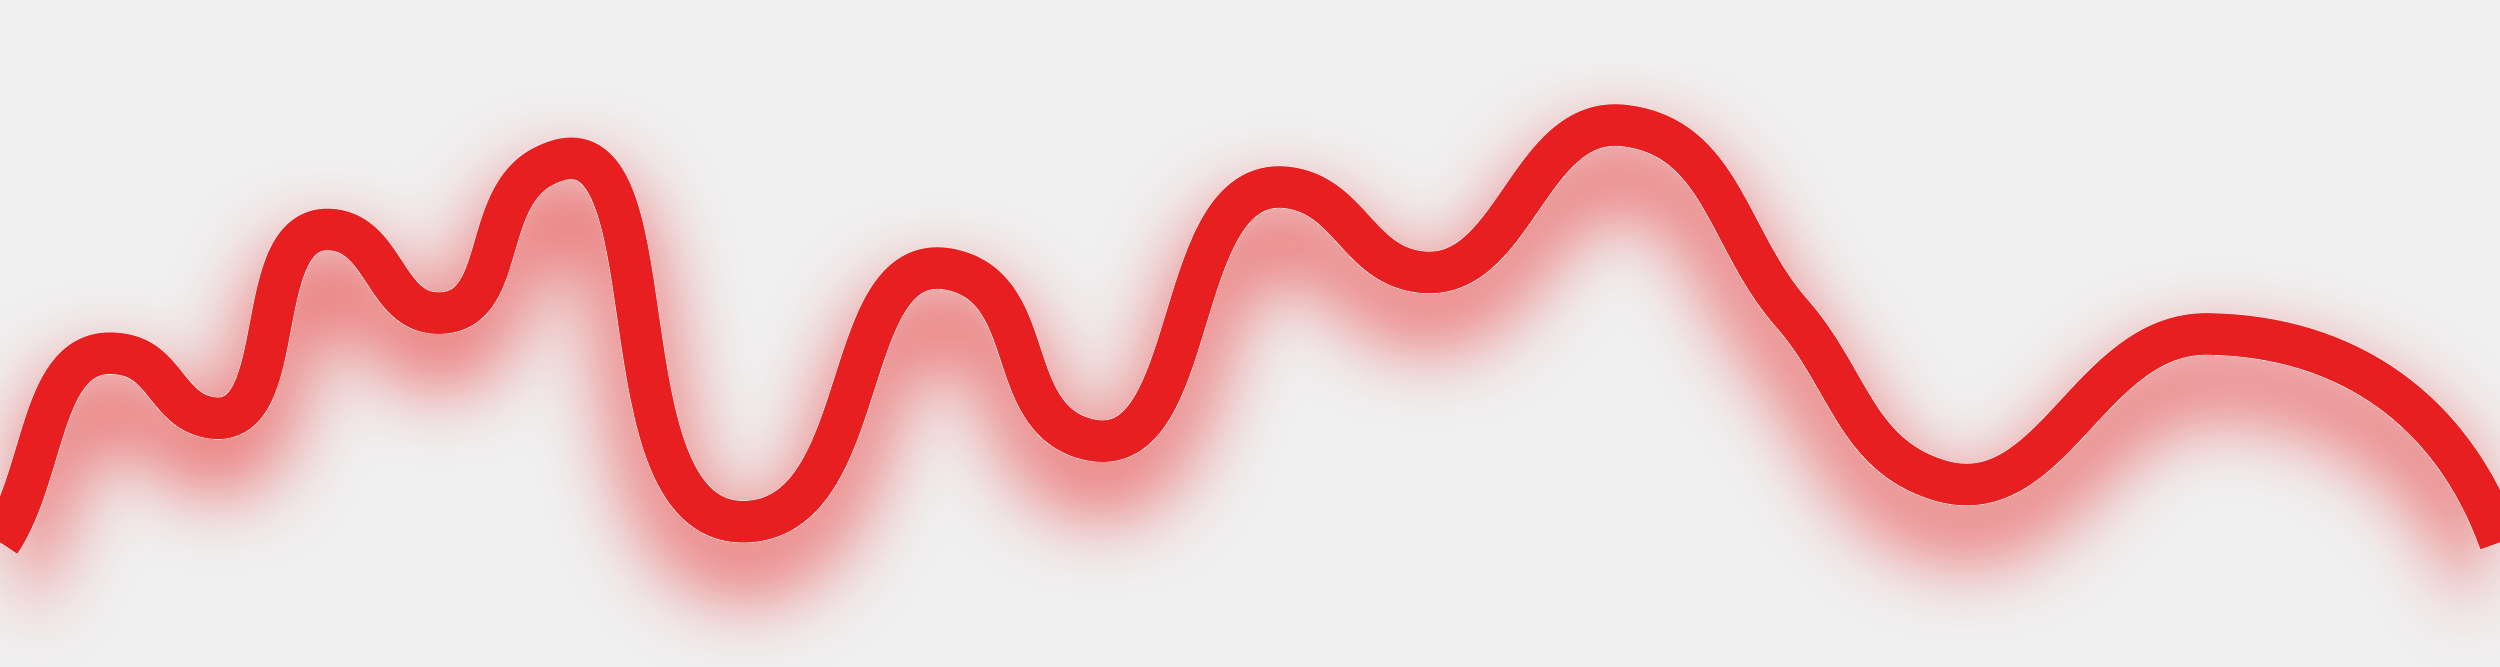
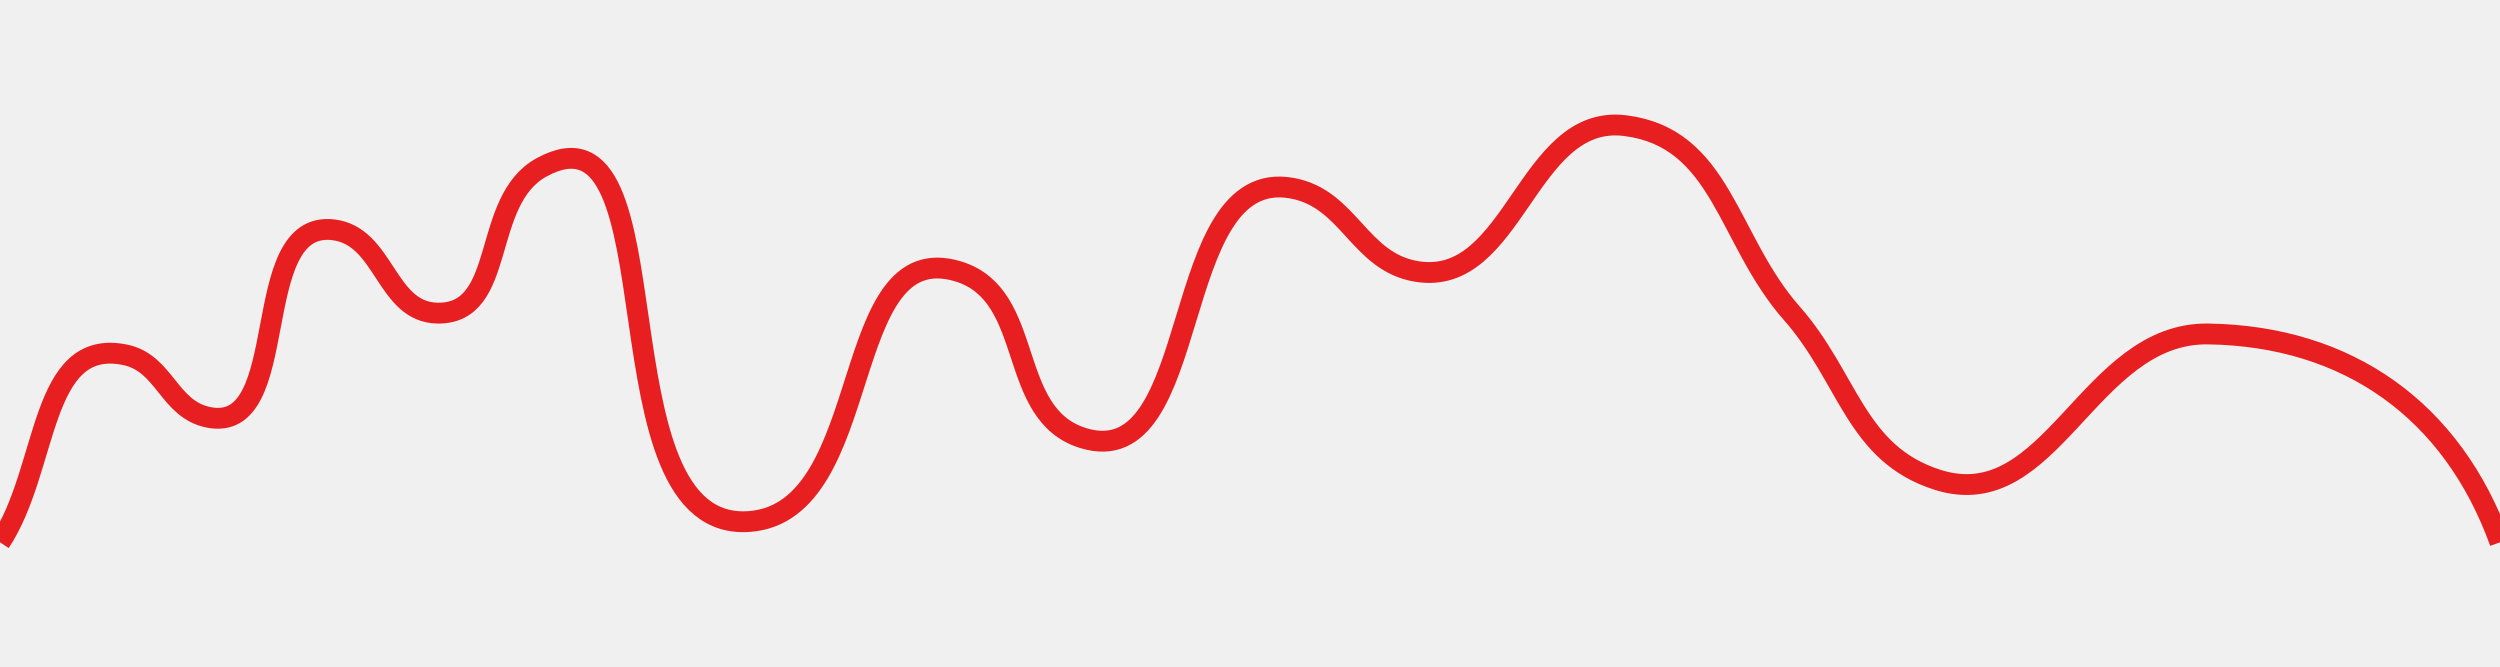
<svg xmlns="http://www.w3.org/2000/svg" width="60" height="16" viewBox="0 0 60 16" fill="none">
  <g clip-path="url(#clip0_152_14)">
-     <g filter="url(#filter0_d_152_14)">
-       <path d="M0 13.015C1.172 11.257 0.93 8.093 3 8.515C3.957 8.71 4.043 9.82 5 10.015C7.07 10.437 5.903 5.265 8 5.515C9.242 5.663 9.25 7.495 10.5 7.515C12.18 7.541 11.525 4.819 13 4.015C16.381 2.17 14.162 12.83 18 12.515C21.04 12.265 20.083 5.624 23 6.515C24.868 7.085 24.132 9.945 26 10.515C28.917 11.405 27.997 3.982 31 4.515C32.386 4.761 32.611 6.287 34 6.515C36.352 6.901 36.635 2.723 39 3.015C41.334 3.303 41.445 5.751 43 7.515C44.373 9.072 44.522 10.885 46.5 11.515C49.247 12.389 50.117 7.97 53 8.015C56.359 8.067 58.861 9.854 60 13.015" stroke="#E71F20" />
-     </g>
+     <path d="M0 13.015C1.172 11.257 0.93 8.093 3 8.515C3.957 8.71 4.043 9.82 5 10.015C7.07 10.437 5.903 5.265 8 5.515C9.242 5.663 9.25 7.495 10.5 7.515C12.18 7.541 11.525 4.819 13 4.015C16.381 2.17 14.162 12.83 18 12.515C21.04 12.265 20.083 5.624 23 6.515C24.868 7.085 24.132 9.945 26 10.515C28.917 11.405 27.997 3.982 31 4.515C32.386 4.761 32.611 6.287 34 6.515C36.352 6.901 36.635 2.723 39 3.015C41.334 3.303 41.445 5.751 43 7.515C44.373 9.072 44.522 10.885 46.5 11.515C49.247 12.389 50.117 7.97 53 8.015C56.359 8.067 58.861 9.854 60 13.015" stroke="#E71F20" stroke-width="0.5" />
  </g>
  <defs>
-     <filter id="filter0_d_152_14" x="-2.416" y="1.5" width="64.886" height="14.792" filterUnits="userSpaceOnUse" color-interpolation-filters="sRGB">
-       <feFlood flood-opacity="0" result="BackgroundImageFix" />
-       <feColorMatrix in="SourceAlpha" type="matrix" values="0 0 0 0 0 0 0 0 0 0 0 0 0 0 0 0 0 0 127 0" result="hardAlpha" />
-       <feOffset dy="1" />
-       <feGaussianBlur stdDeviation="1" />
-       <feComposite in2="hardAlpha" operator="out" />
-       <feColorMatrix type="matrix" values="0 0 0 0 0.906 0 0 0 0 0.122 0 0 0 0 0.125 0 0 0 1 0" />
-       <feBlend mode="normal" in2="BackgroundImageFix" result="effect1_dropShadow_152_14" />
-       <feBlend mode="normal" in="SourceGraphic" in2="effect1_dropShadow_152_14" result="shape" />
-     </filter>
    <clipPath id="clip0_152_14">
      <rect width="60" height="16" fill="white" />
    </clipPath>
  </defs>
</svg>
